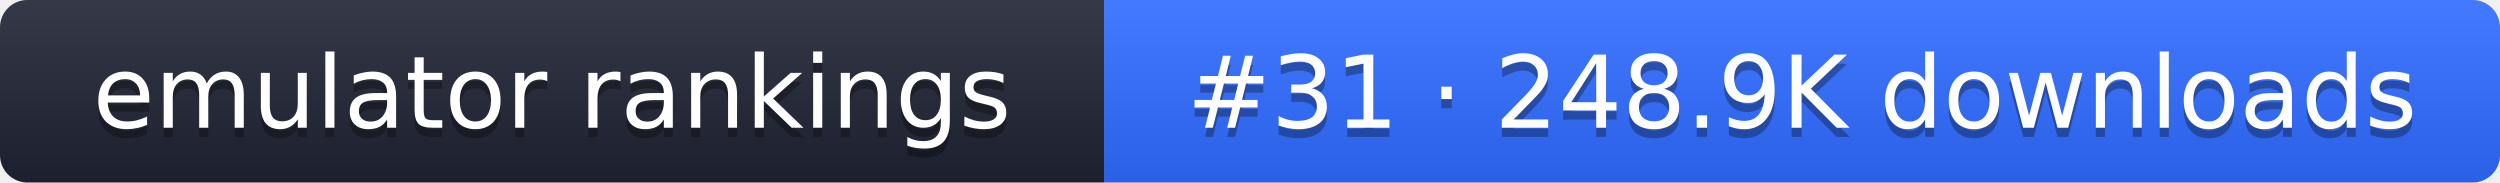
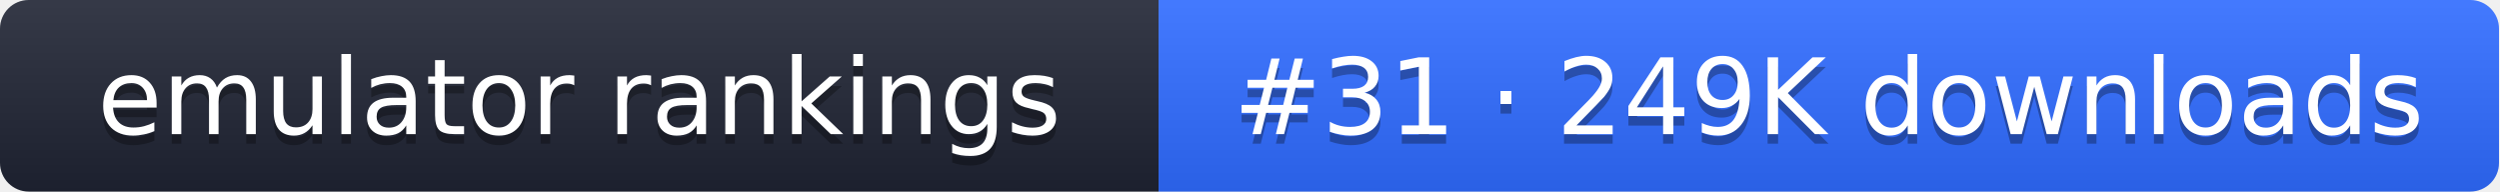
- <svg xmlns="http://www.w3.org/2000/svg" width="274" height="20" role="img" aria-label="emulator rankings: #31 · 248.9K downloads">
+ <svg xmlns="http://www.w3.org/2000/svg" width="261" height="20" role="img" aria-label="emulator rankings: #31 · 249K downloads">
  <linearGradient id="g" x2="0" y2="100%">
    <stop offset="0" stop-color="#fff" stop-opacity=".1" />
    <stop offset="1" stop-opacity=".1" />
  </linearGradient>
  <clipPath id="r">
-     <rect width="274" height="20" rx="3" fill="#fff" />
+     <rect width="261" height="20" rx="3" fill="#fff" />
  </clipPath>
  <g clip-path="url(#r)">
    <rect width="121" height="20" fill="#1f2433" />
-     <rect x="121" width="153" height="20" fill="#2f6bff" />
-     <rect width="274" height="20" fill="url(#g)" />
+     <rect x="121" width="140" height="20" fill="#2f6bff" />
+     <rect width="261" height="20" fill="url(#g)" />
  </g>
  <g fill="#fff" text-anchor="middle" font-family="Verdana,DejaVu Sans,sans-serif" font-size="11">
    <text x="60.5" y="15" fill="#010101" fill-opacity=".3">emulator rankings</text>
    <text x="60.5" y="14">emulator rankings</text>
-     <text x="197.5" y="15" fill="#010101" fill-opacity=".3">#31 · 248.9K downloads</text>
-     <text x="197.5" y="14">#31 · 248.9K downloads</text>
+     <text x="191" y="15" fill="#010101" fill-opacity=".3">#31 · 249K downloads</text>
+     <text x="191" y="14">#31 · 249K downloads</text>
  </g>
</svg>
